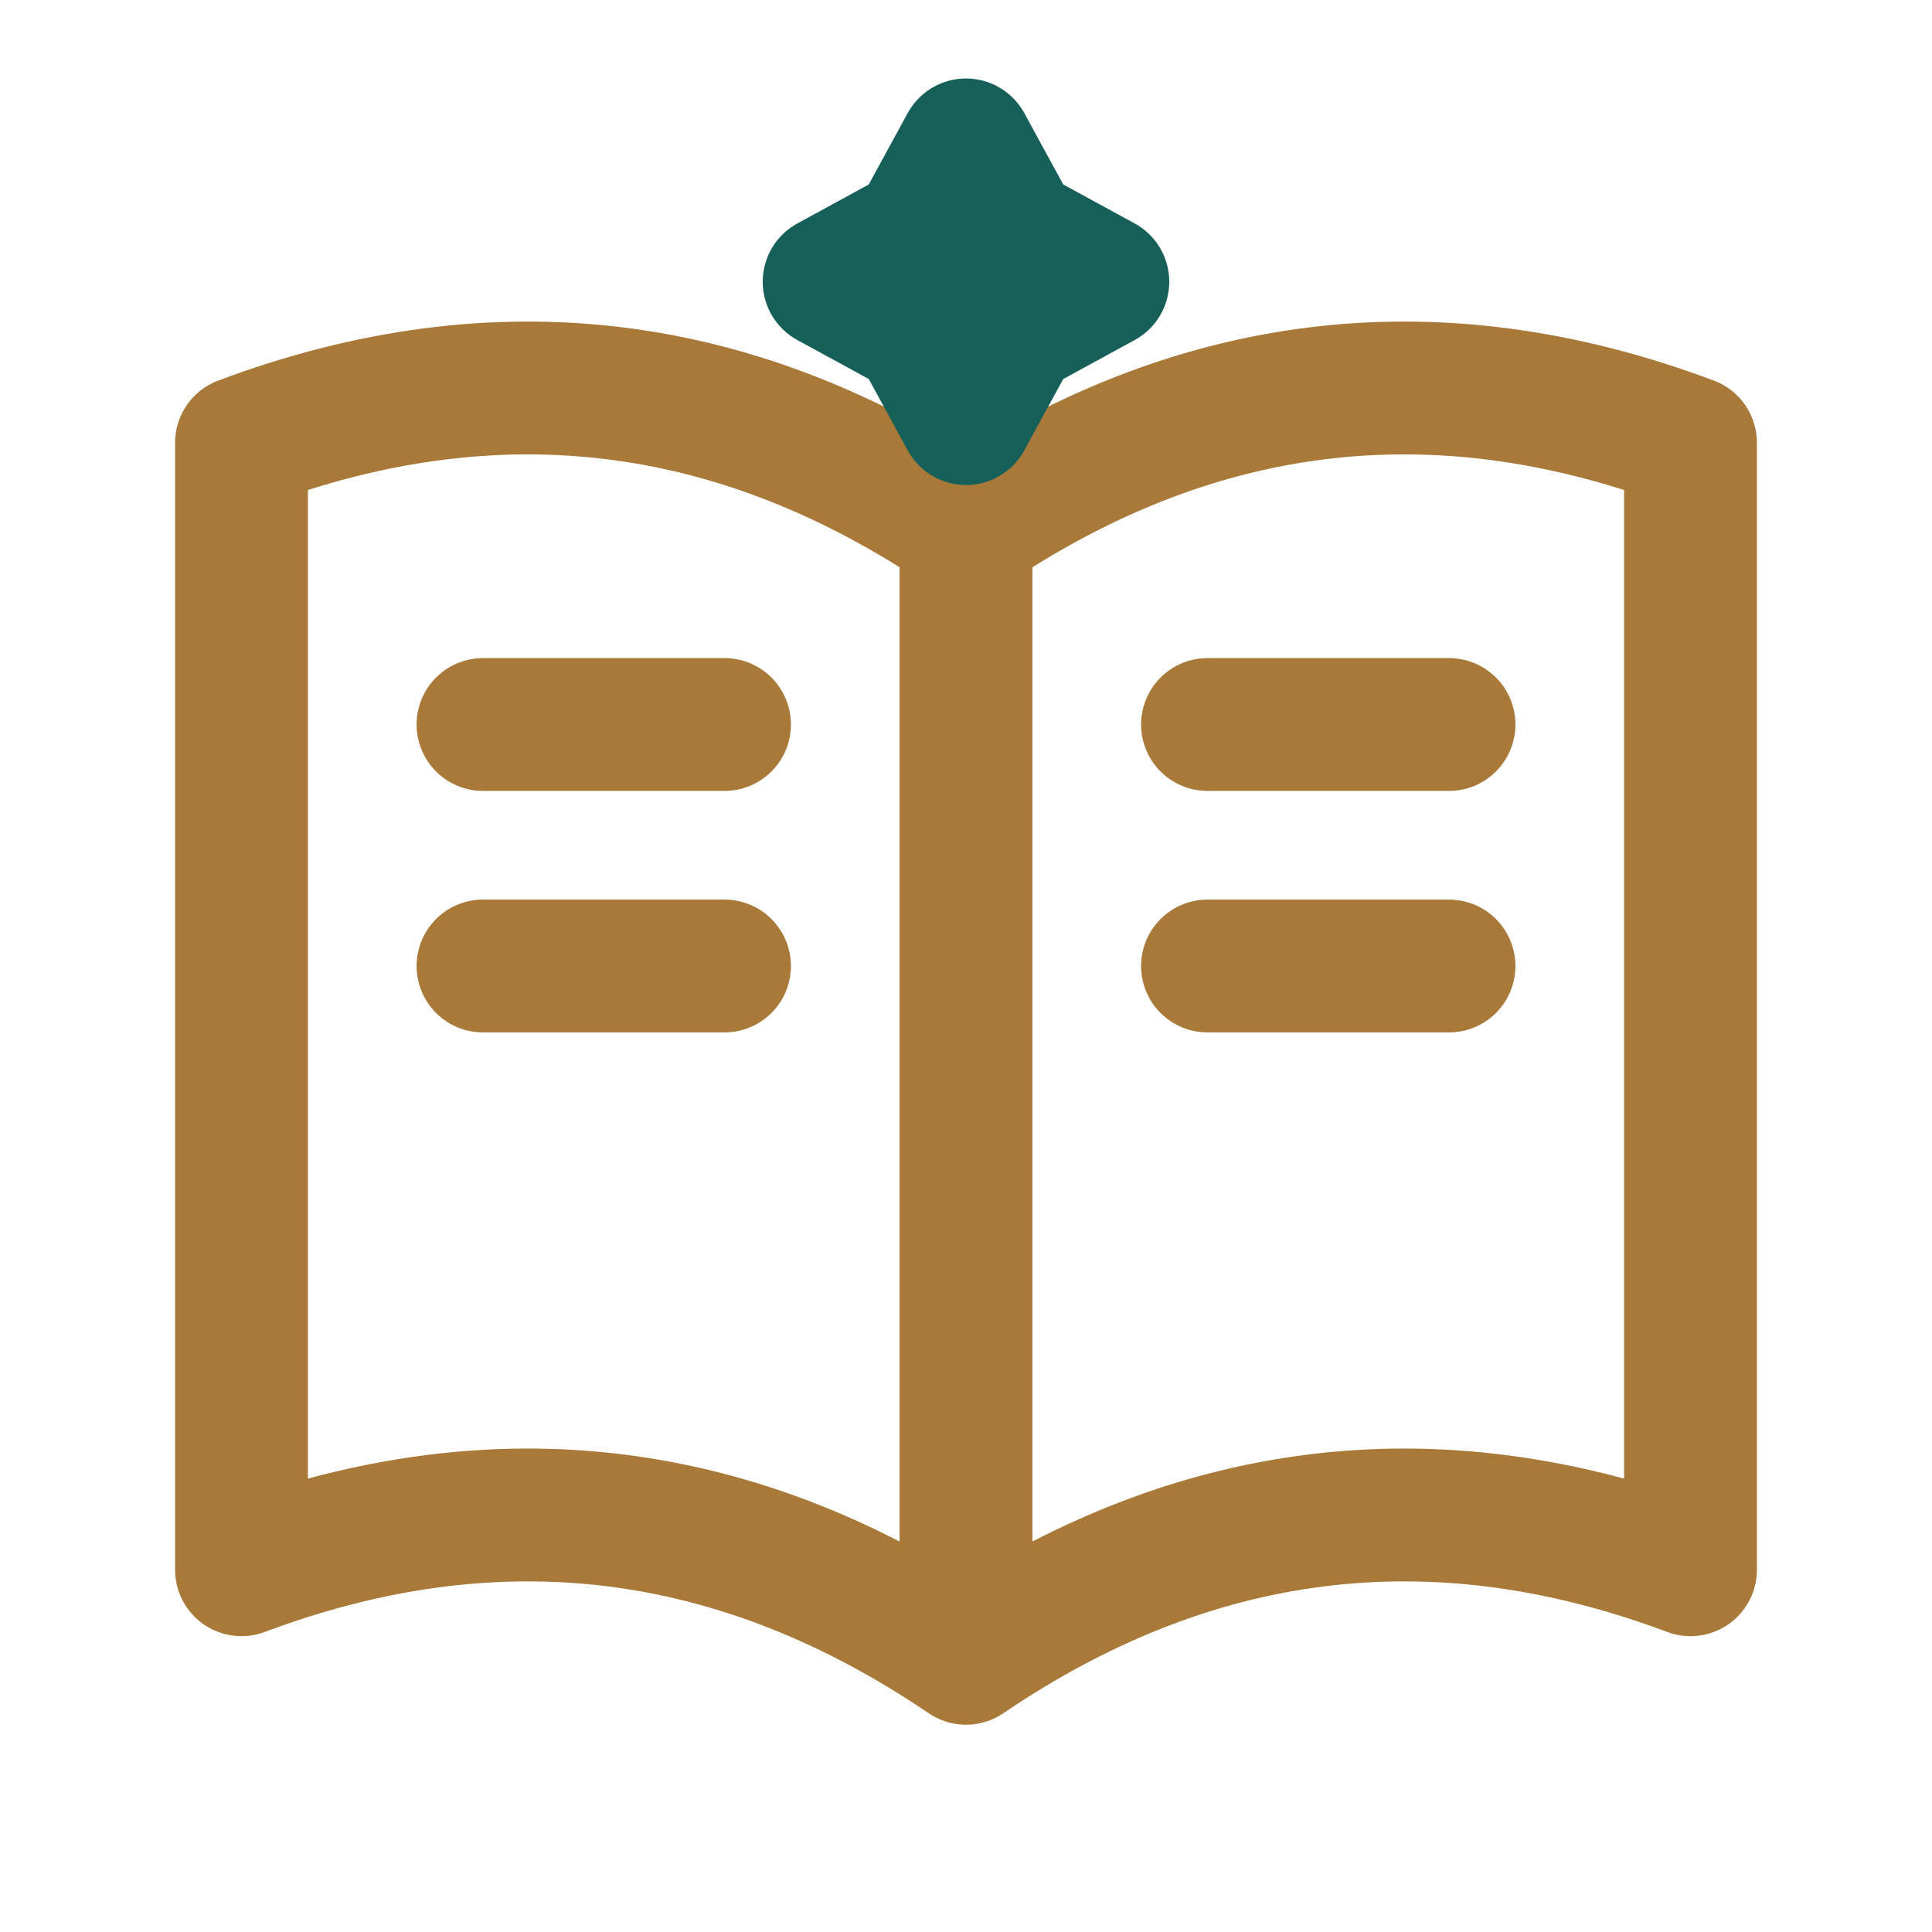
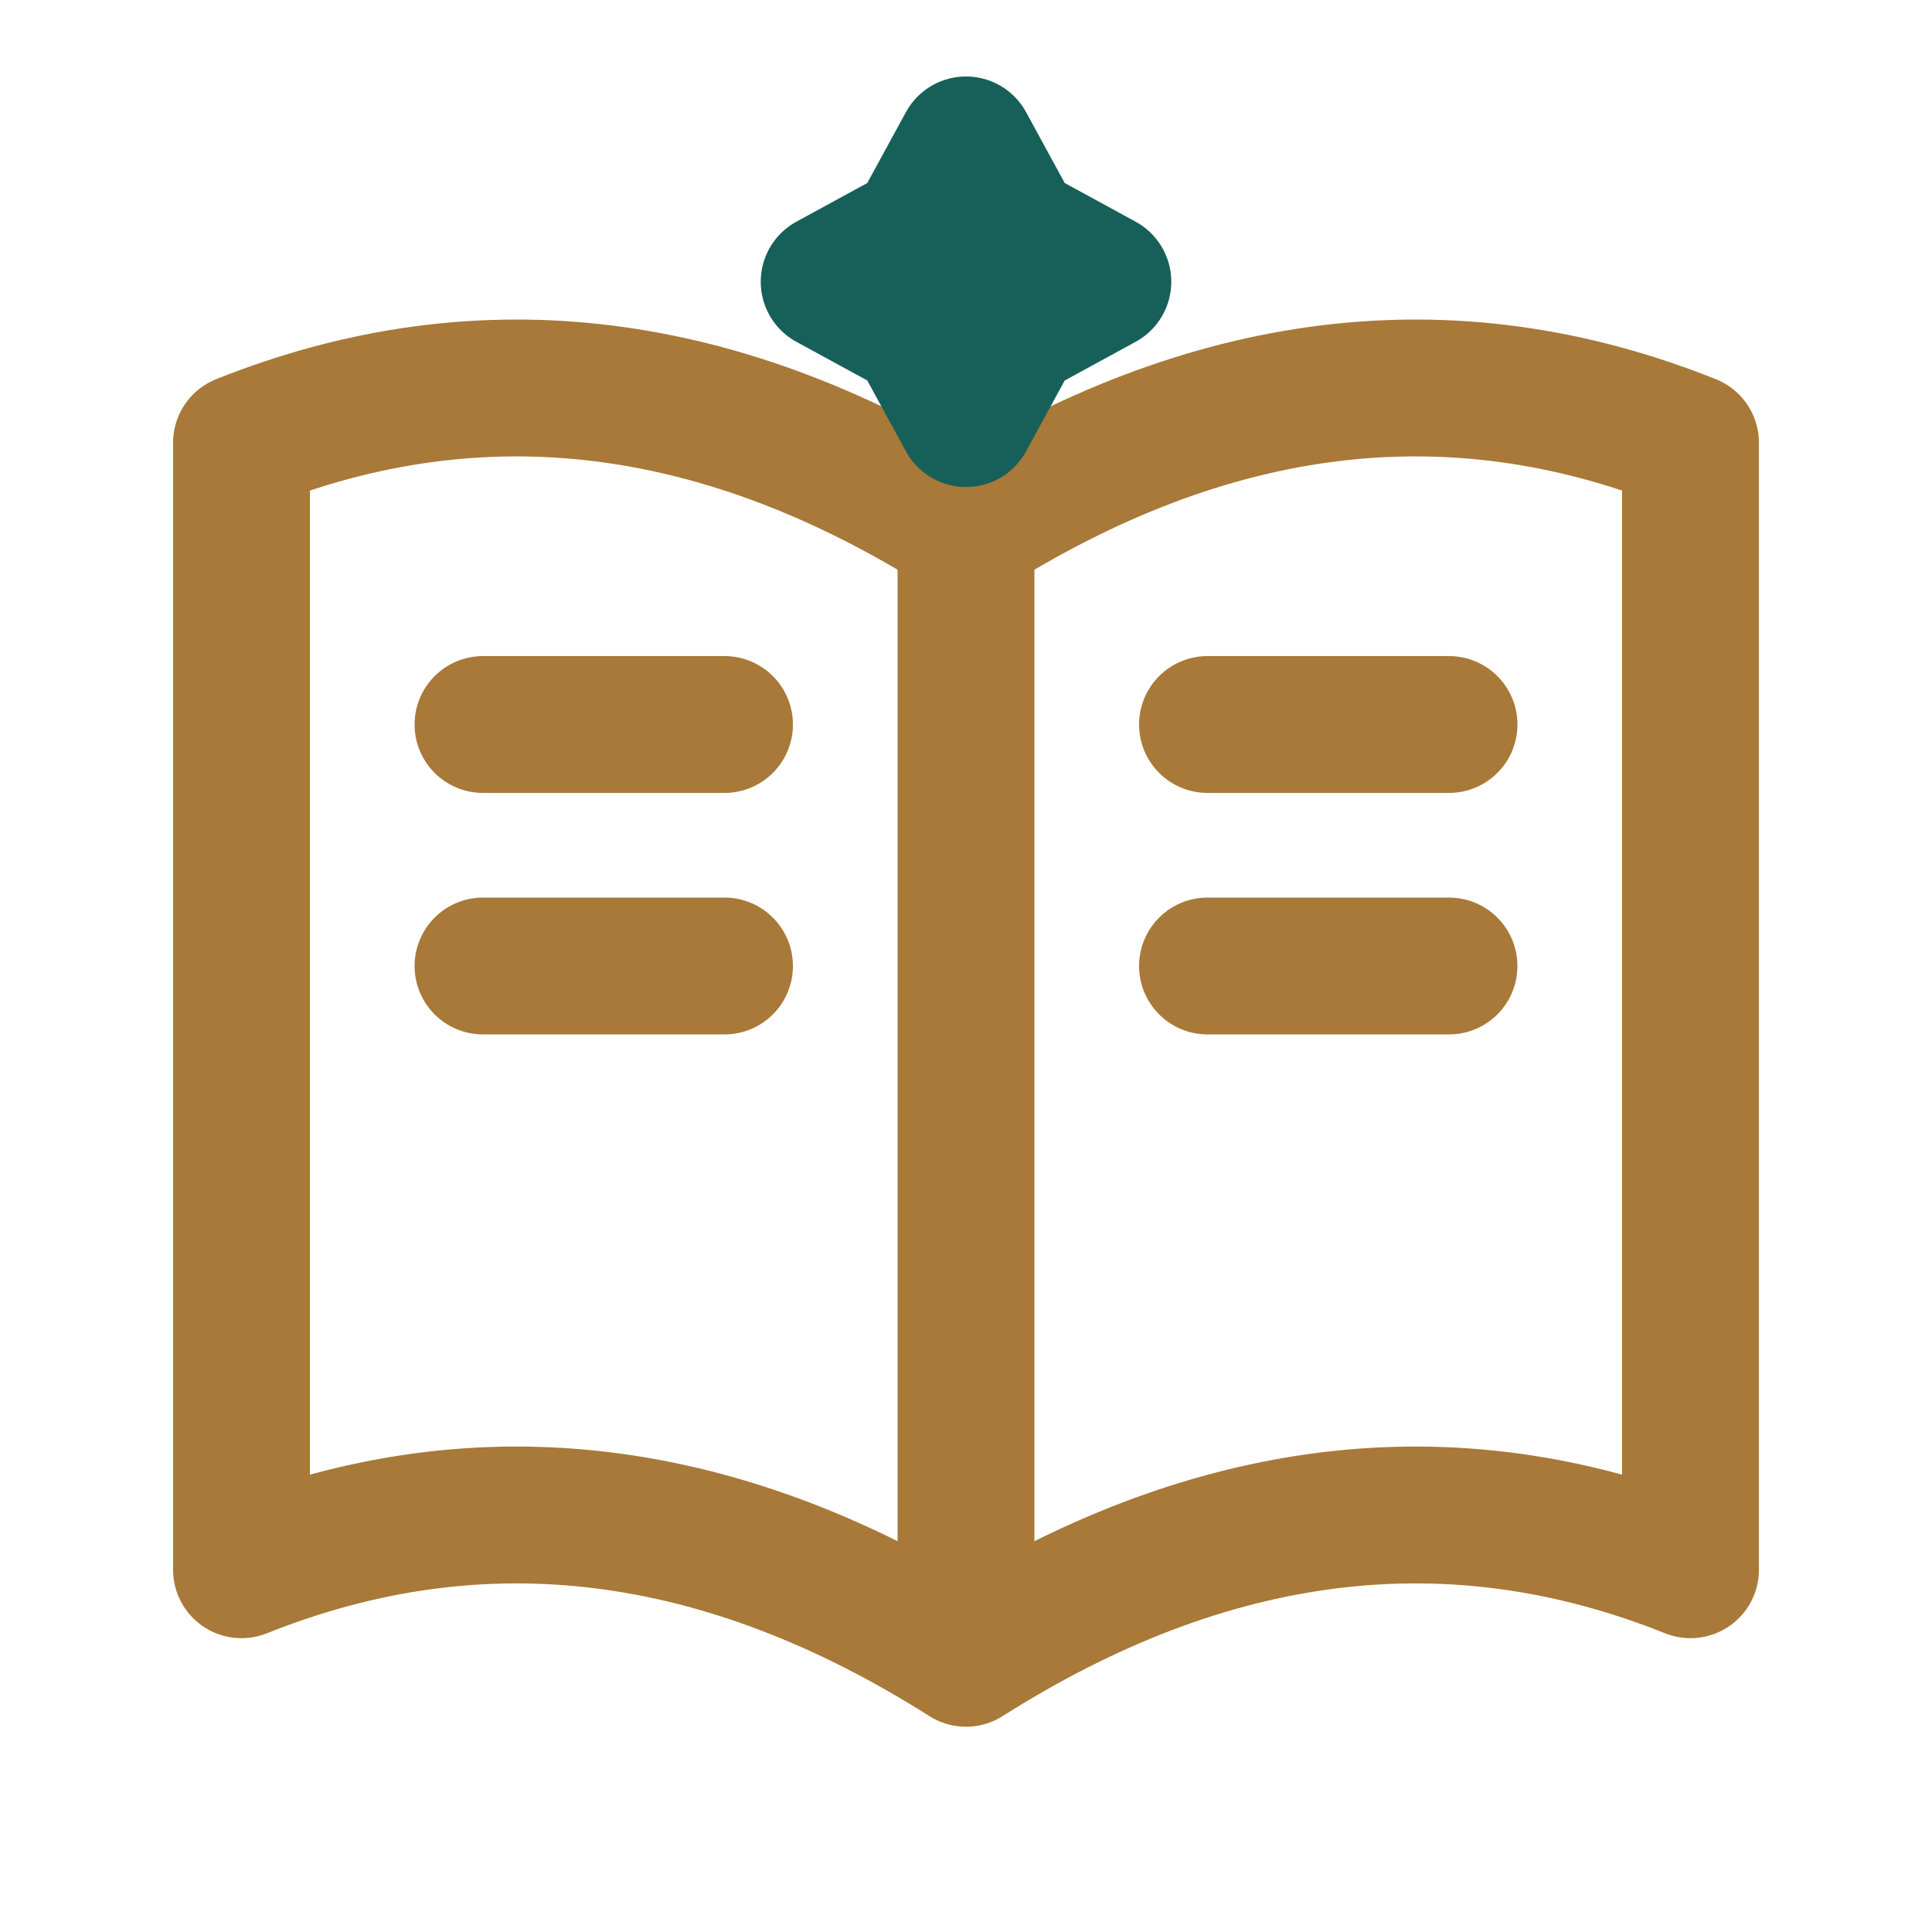
- <svg xmlns="http://www.w3.org/2000/svg" viewBox="0 0 24 24" fill="none" stroke="#a87938" stroke-width="1.65" stroke-linecap="round" stroke-linejoin="round">
-   <g>
-     <path d="M3 5.5c3.2-1.2 6.2-.8 9 1.1v14c-2.8-1.9-5.8-2.3-9-1.1zM21 5.5c-3.2-1.2-6.2-.8-9 1.1v14c2.8-1.9 5.8-2.3 9-1.1z" />
-     <path d="M6 9h3M6 12h3M15 9h3M15 12h3" />
-   </g>
+ <svg xmlns="http://www.w3.org/2000/svg" viewBox="0 0 24 24" fill="none" stroke="#a87938" stroke-width="1.7" stroke-linecap="round" stroke-linejoin="round">
+   <path d="M3 5.5c3-1.2 6-.8 9 1.1v14c-3-1.9-6-2.3-9-1.1zM21 5.5c-3-1.2-6-.8-9 1.1v14c3-1.9 6-2.3 9-1.1zM6 9h3m6 0h3M6 12h3m6 0h3" />
  <path d="m12 1.8.6 1.1 1.1.6-1.1.6-.6 1.1-.6-1.1-1.1-.6 1.1-.6z" fill="#17605a" stroke="#17605a" />
</svg>
